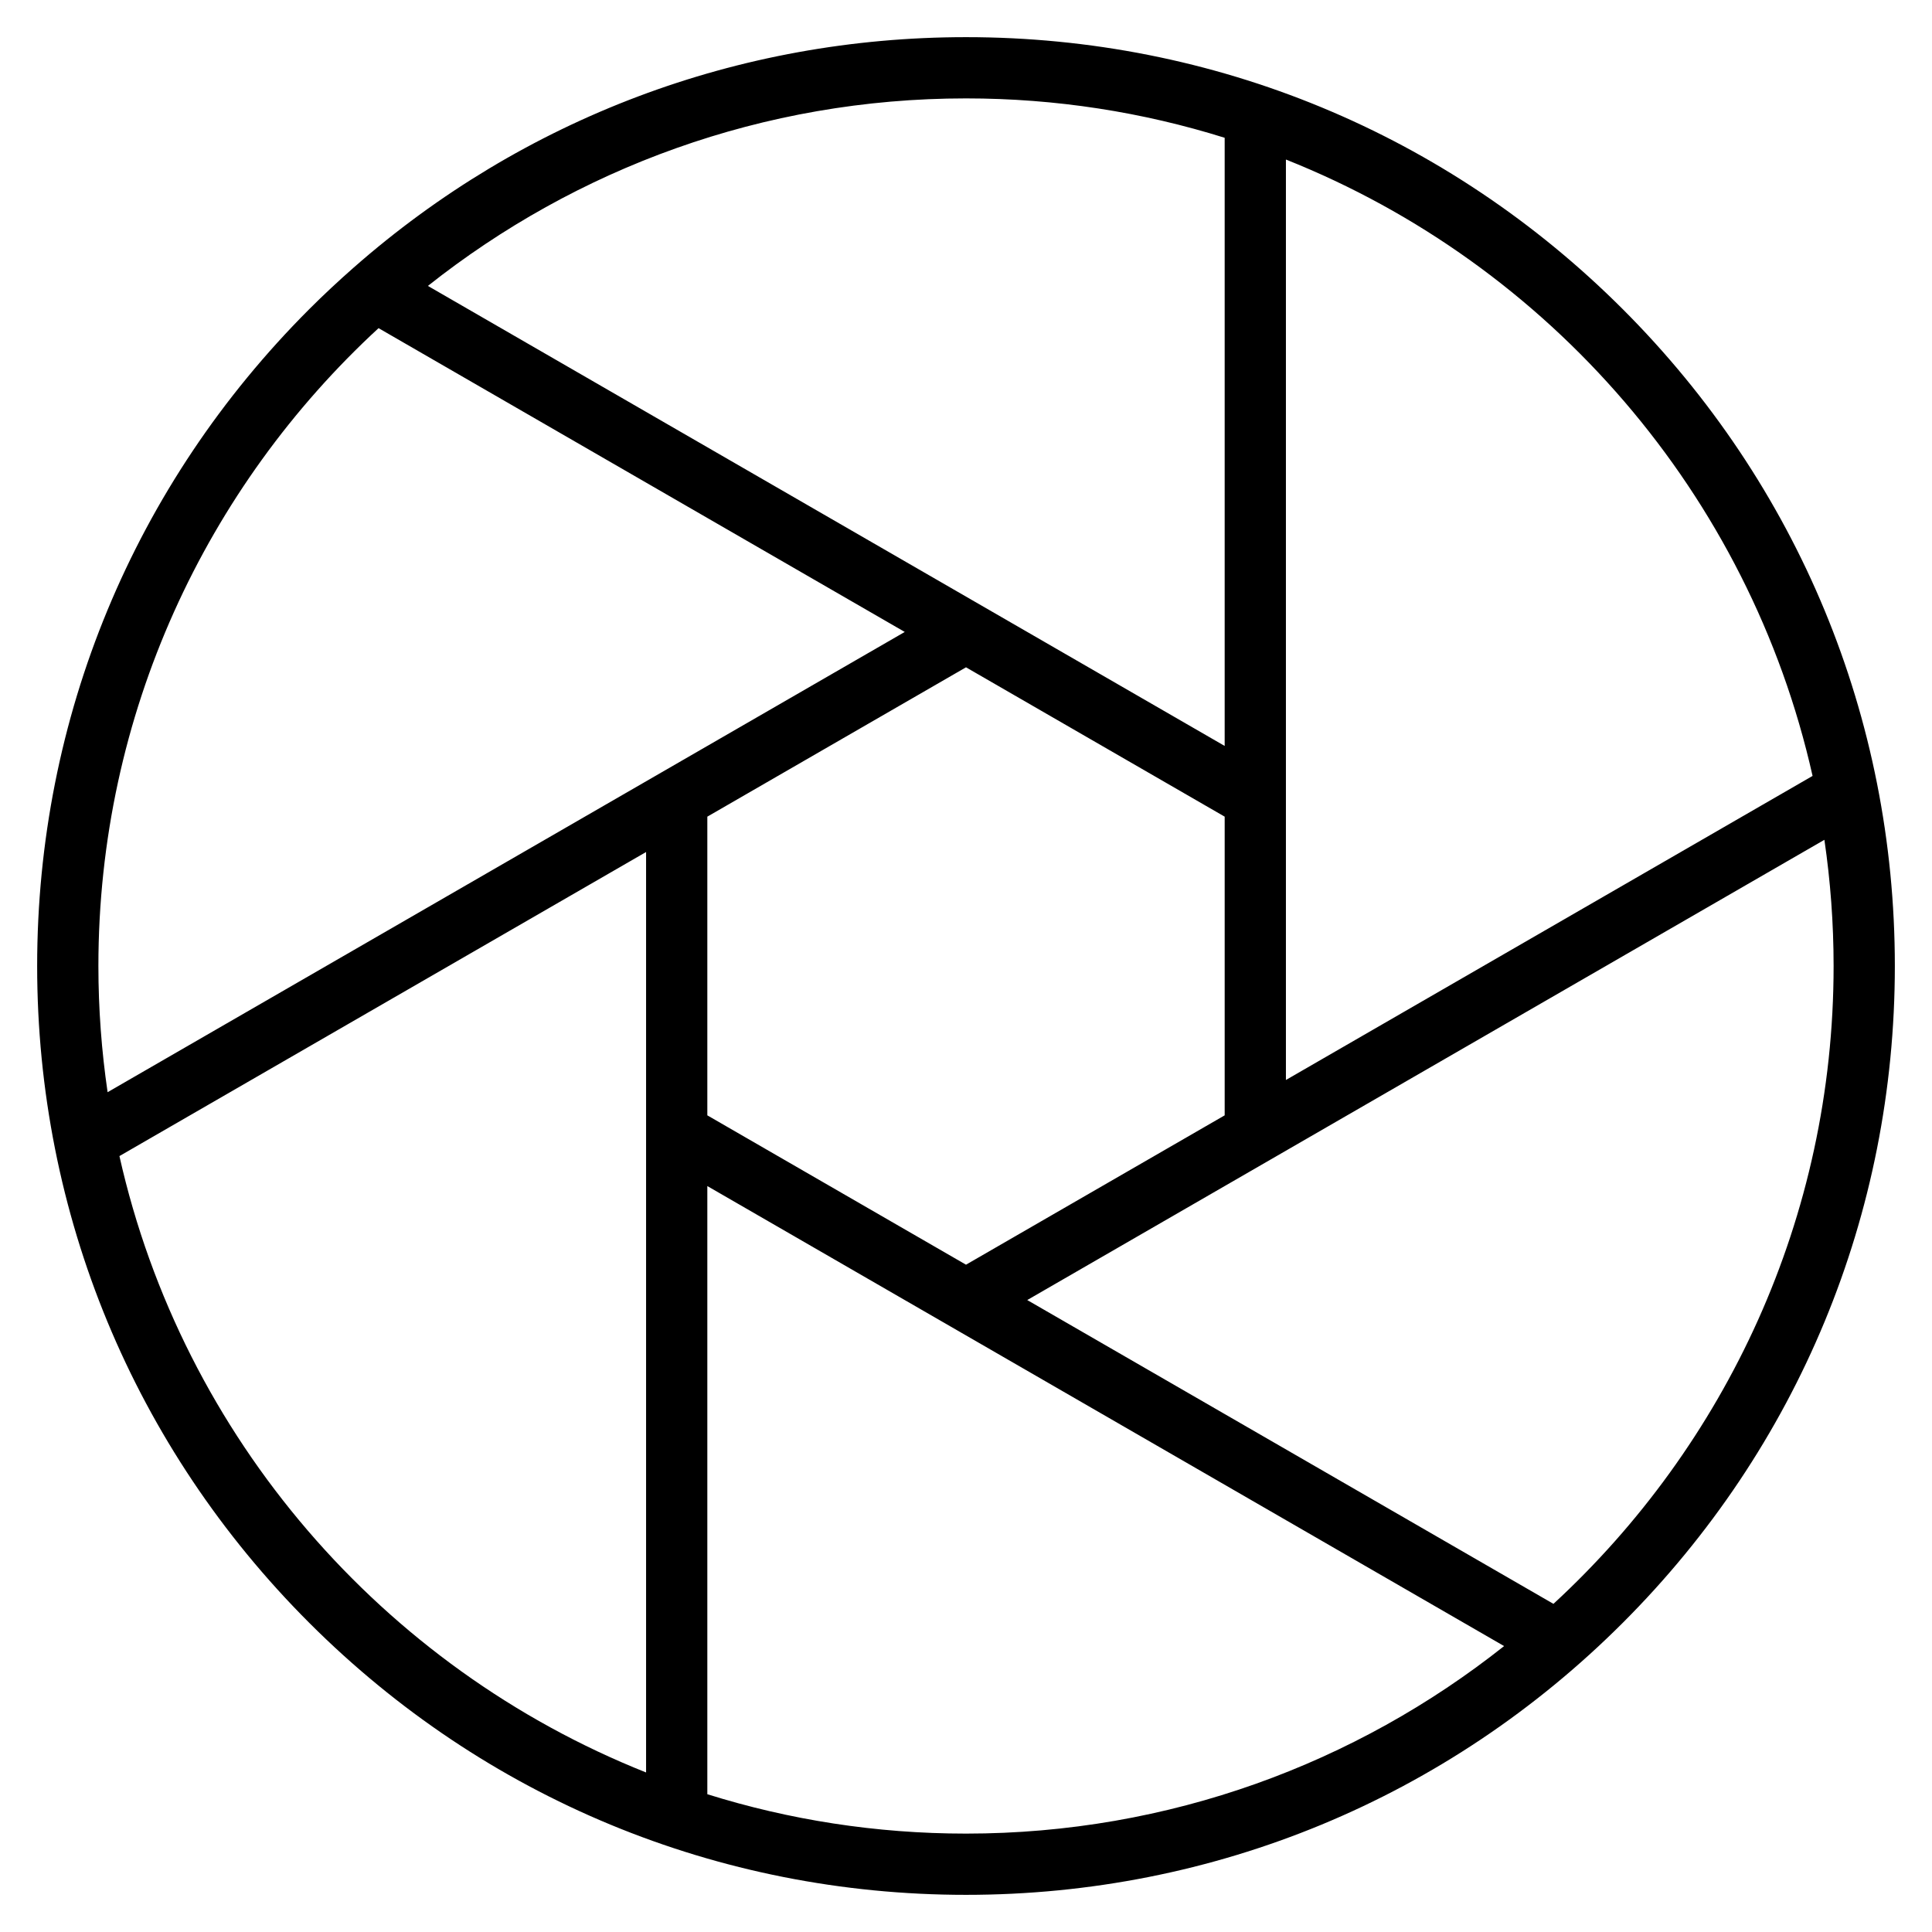
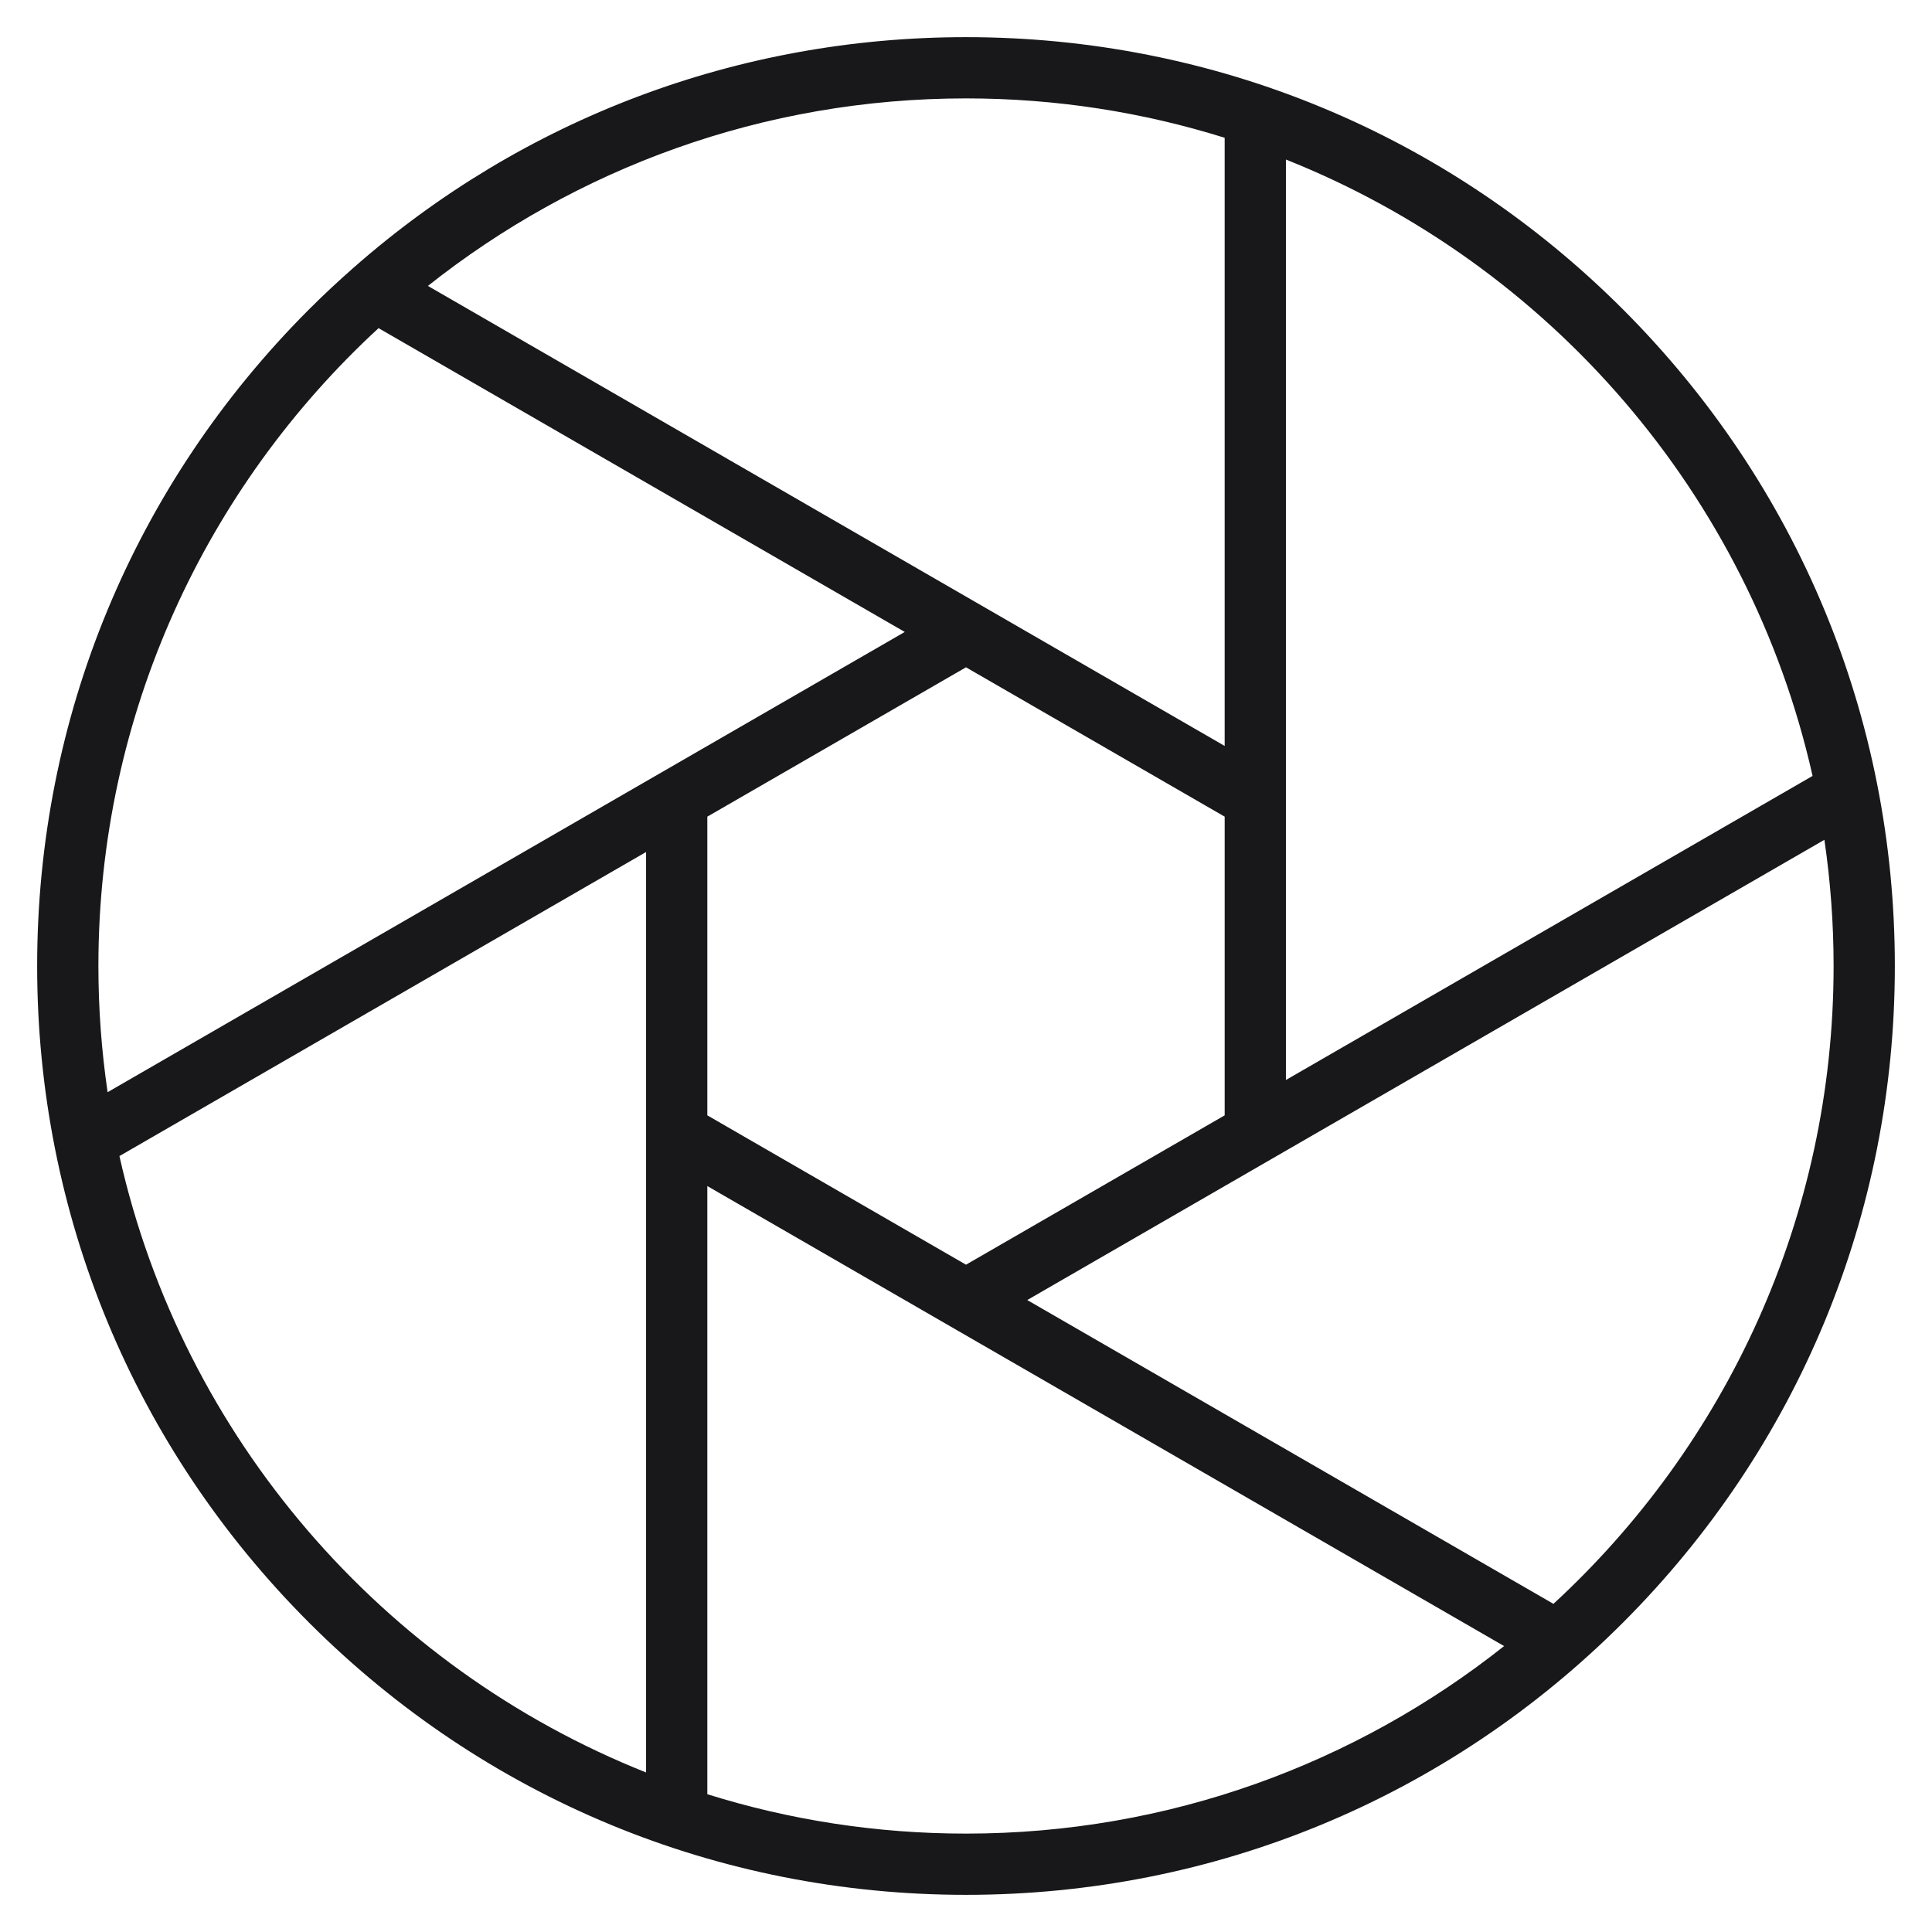
- <svg xmlns="http://www.w3.org/2000/svg" width="832" height="832" viewBox="0 0 832 832" fill="none">
-   <path d="M698.843 133.157C623.291 57.607 522.845 16 416 16C317.967 16 225.335 51.05 152.362 115.186C152.292 115.249 152.22 115.309 152.151 115.372C145.667 121.08 139.321 126.994 133.157 133.157C57.607 208.709 16 309.155 16 416C16 522.845 57.607 623.291 133.157 698.843C208.707 774.395 309.155 816 416 816C522.845 816 623.291 774.393 698.843 698.843C774.393 623.291 816 522.845 816 416C816 309.155 774.393 208.709 698.843 133.157ZM780.57 334.145L553.769 465.088V68.701C667.147 113.837 753.377 212.958 780.57 334.145ZM304.605 480.315V351.685L416 287.371L527.397 351.685V480.315L416 544.629L304.605 480.315ZM527.395 59.334V321.233L184.271 123.128C248.004 72.594 328.535 42.374 416 42.374C454.782 42.374 492.199 48.316 527.395 59.334ZM163.021 141.313L389.626 272.144L46.339 470.342C43.742 452.596 42.374 434.456 42.374 416C42.374 307.481 88.893 209.635 163.021 141.313ZM51.43 497.855L278.231 366.912V763.298C164.853 718.163 78.623 619.042 51.43 497.855ZM304.605 772.666V510.767L409.472 571.313C409.491 571.323 409.51 571.335 409.53 571.346L647.729 708.87C583.996 759.406 503.464 789.626 416 789.626C377.218 789.626 339.801 783.684 304.605 772.666ZM668.979 690.688L442.374 559.856L785.662 361.658C788.258 379.404 789.626 397.544 789.626 416C789.626 524.519 743.107 622.365 668.979 690.688Z" fill="black" />
+ <svg xmlns="http://www.w3.org/2000/svg" width="832" height="832" viewBox="0 0 832 832" fill="#18181b">
+   <path d="M698.843 133.157C623.291 57.607 522.845 16 416 16C317.967 16 225.335 51.05 152.362 115.186C152.292 115.249 152.22 115.309 152.151 115.372C145.667 121.08 139.321 126.994 133.157 133.157C57.607 208.709 16 309.155 16 416C16 522.845 57.607 623.291 133.157 698.843C208.707 774.395 309.155 816 416 816C522.845 816 623.291 774.393 698.843 698.843C774.393 623.291 816 522.845 816 416C816 309.155 774.393 208.709 698.843 133.157ZM780.57 334.145L553.769 465.088V68.701C667.147 113.837 753.377 212.958 780.57 334.145ZM304.605 480.315V351.685L416 287.371L527.397 351.685V480.315L416 544.629L304.605 480.315ZM527.395 59.334V321.233L184.271 123.128C248.004 72.594 328.535 42.374 416 42.374C454.782 42.374 492.199 48.316 527.395 59.334ZM163.021 141.313L389.626 272.144L46.339 470.342C43.742 452.596 42.374 434.456 42.374 416C42.374 307.481 88.893 209.635 163.021 141.313ZM51.43 497.855L278.231 366.912V763.298C164.853 718.163 78.623 619.042 51.43 497.855ZM304.605 772.666V510.767L409.472 571.313C409.491 571.323 409.51 571.335 409.53 571.346L647.729 708.87C583.996 759.406 503.464 789.626 416 789.626C377.218 789.626 339.801 783.684 304.605 772.666ZM668.979 690.688L442.374 559.856L785.662 361.658C788.258 379.404 789.626 397.544 789.626 416C789.626 524.519 743.107 622.365 668.979 690.688Z" />
</svg>
